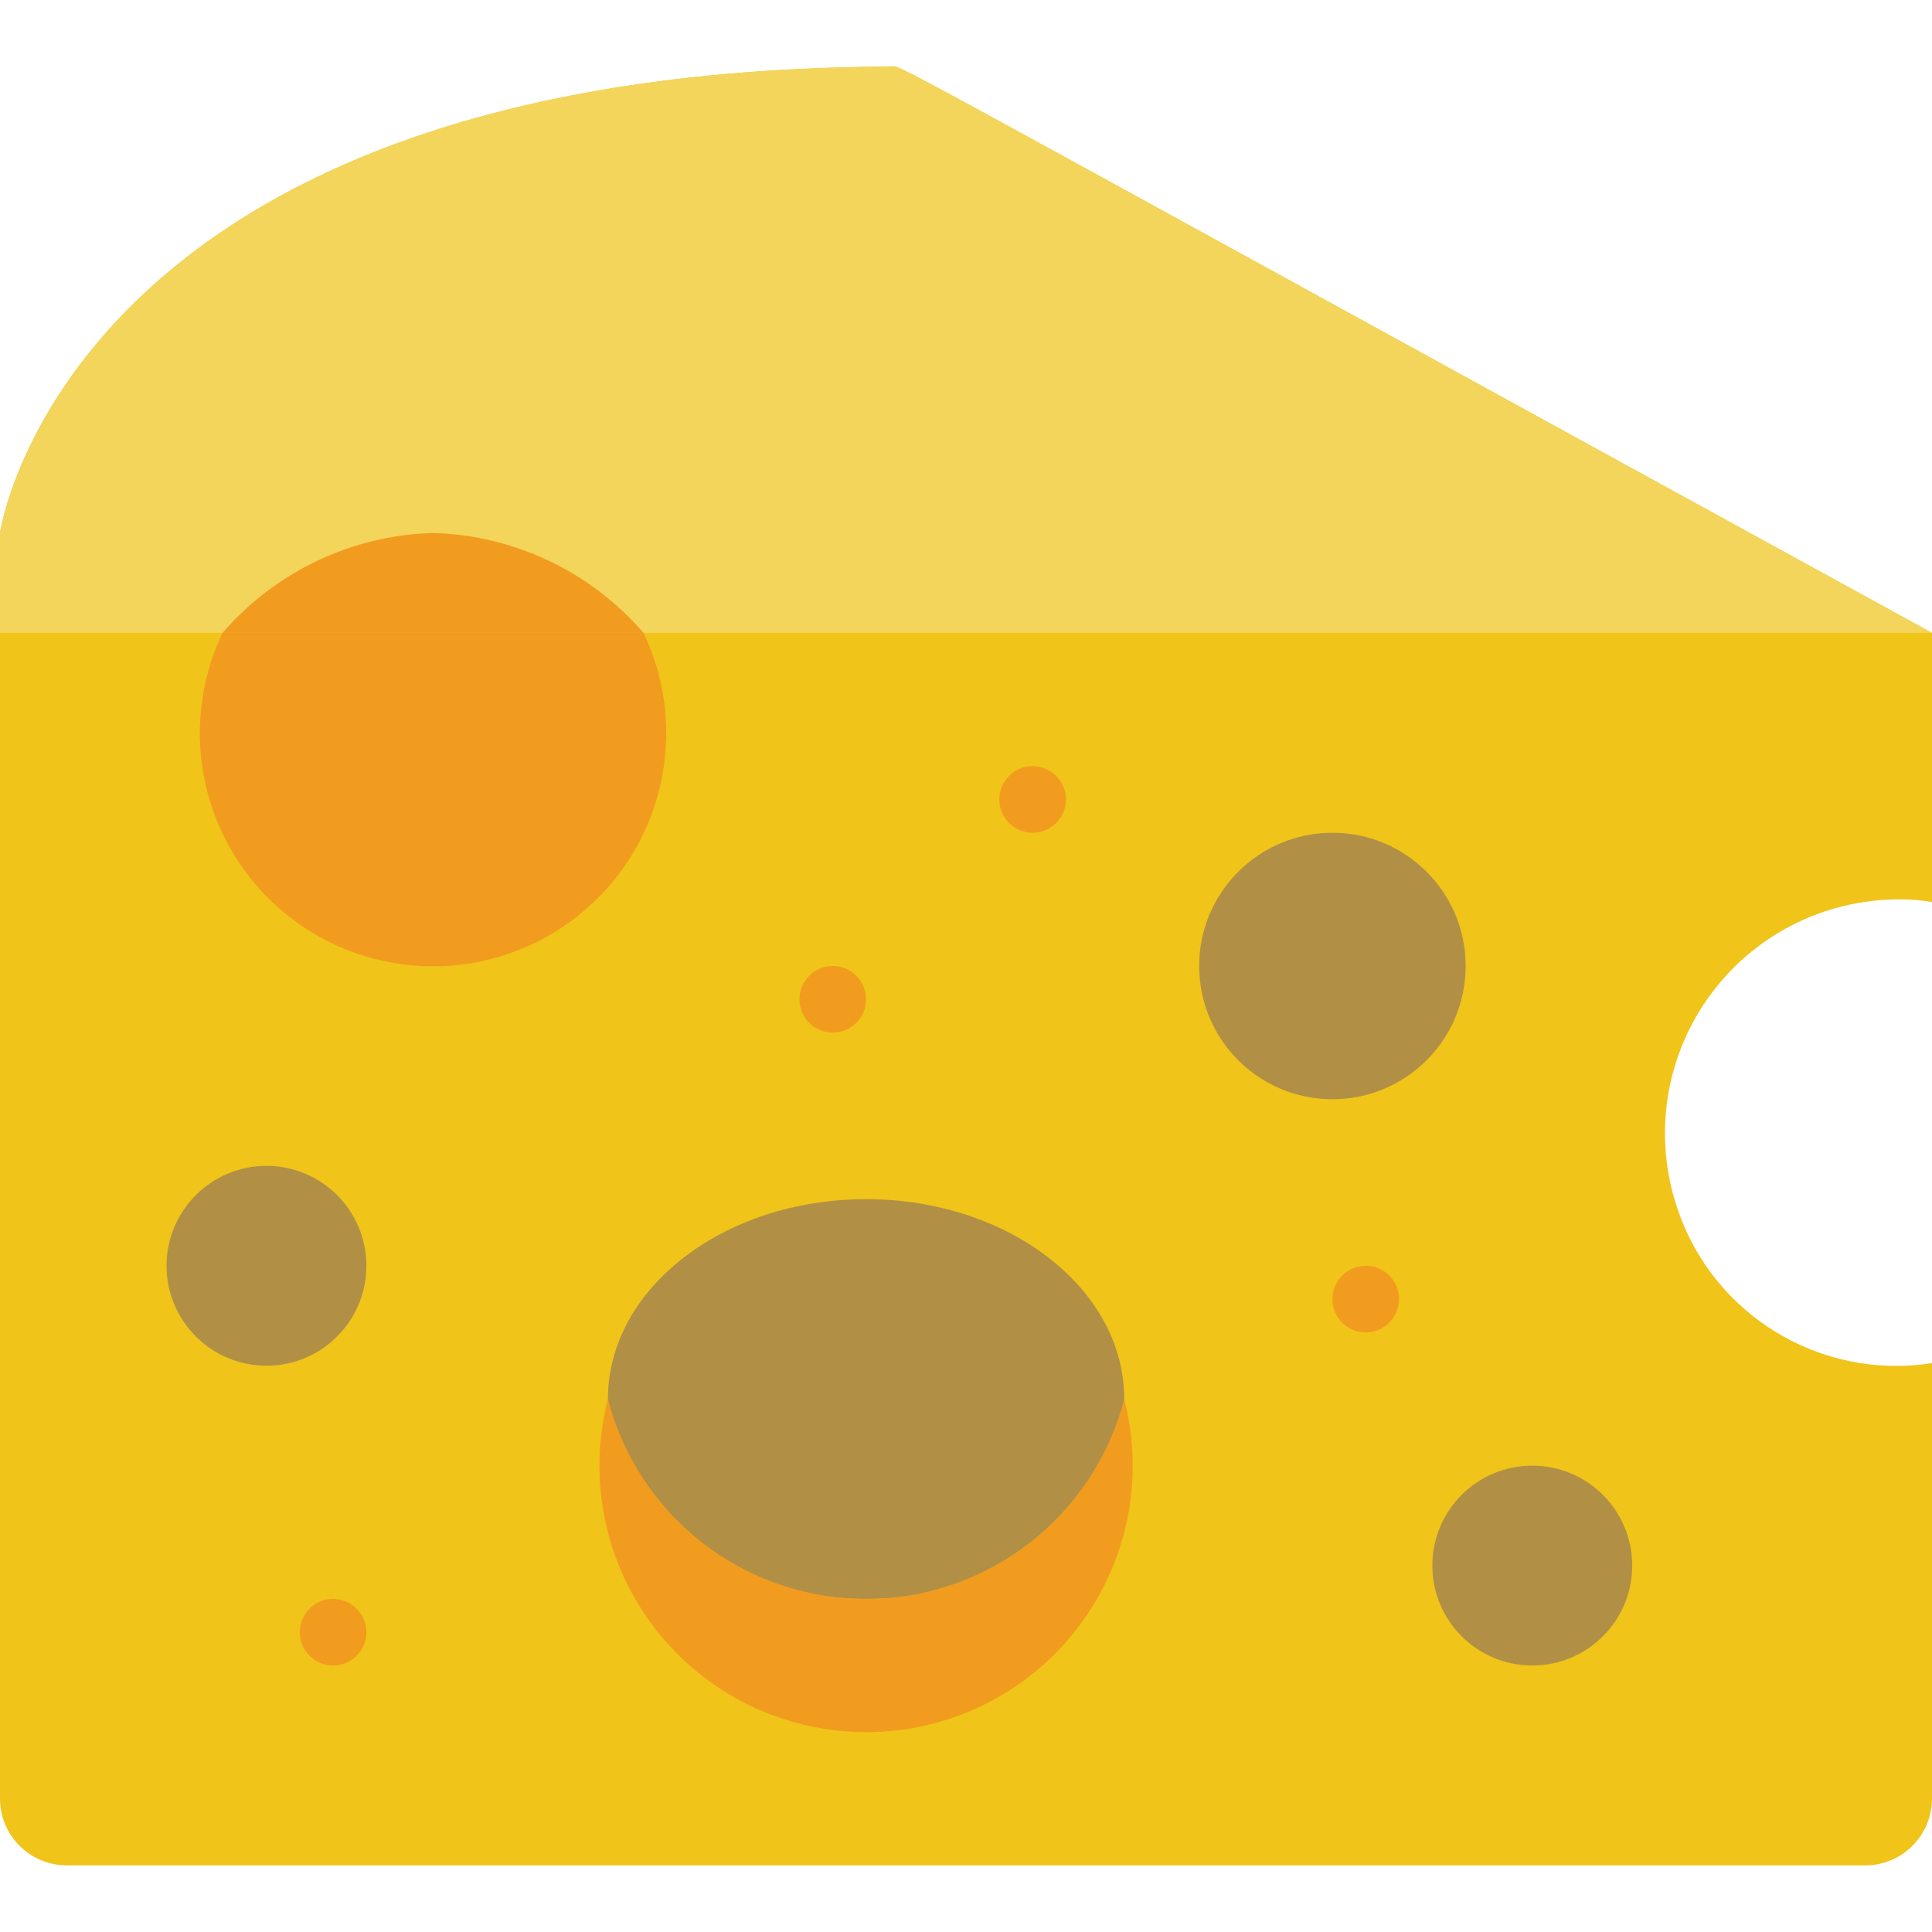
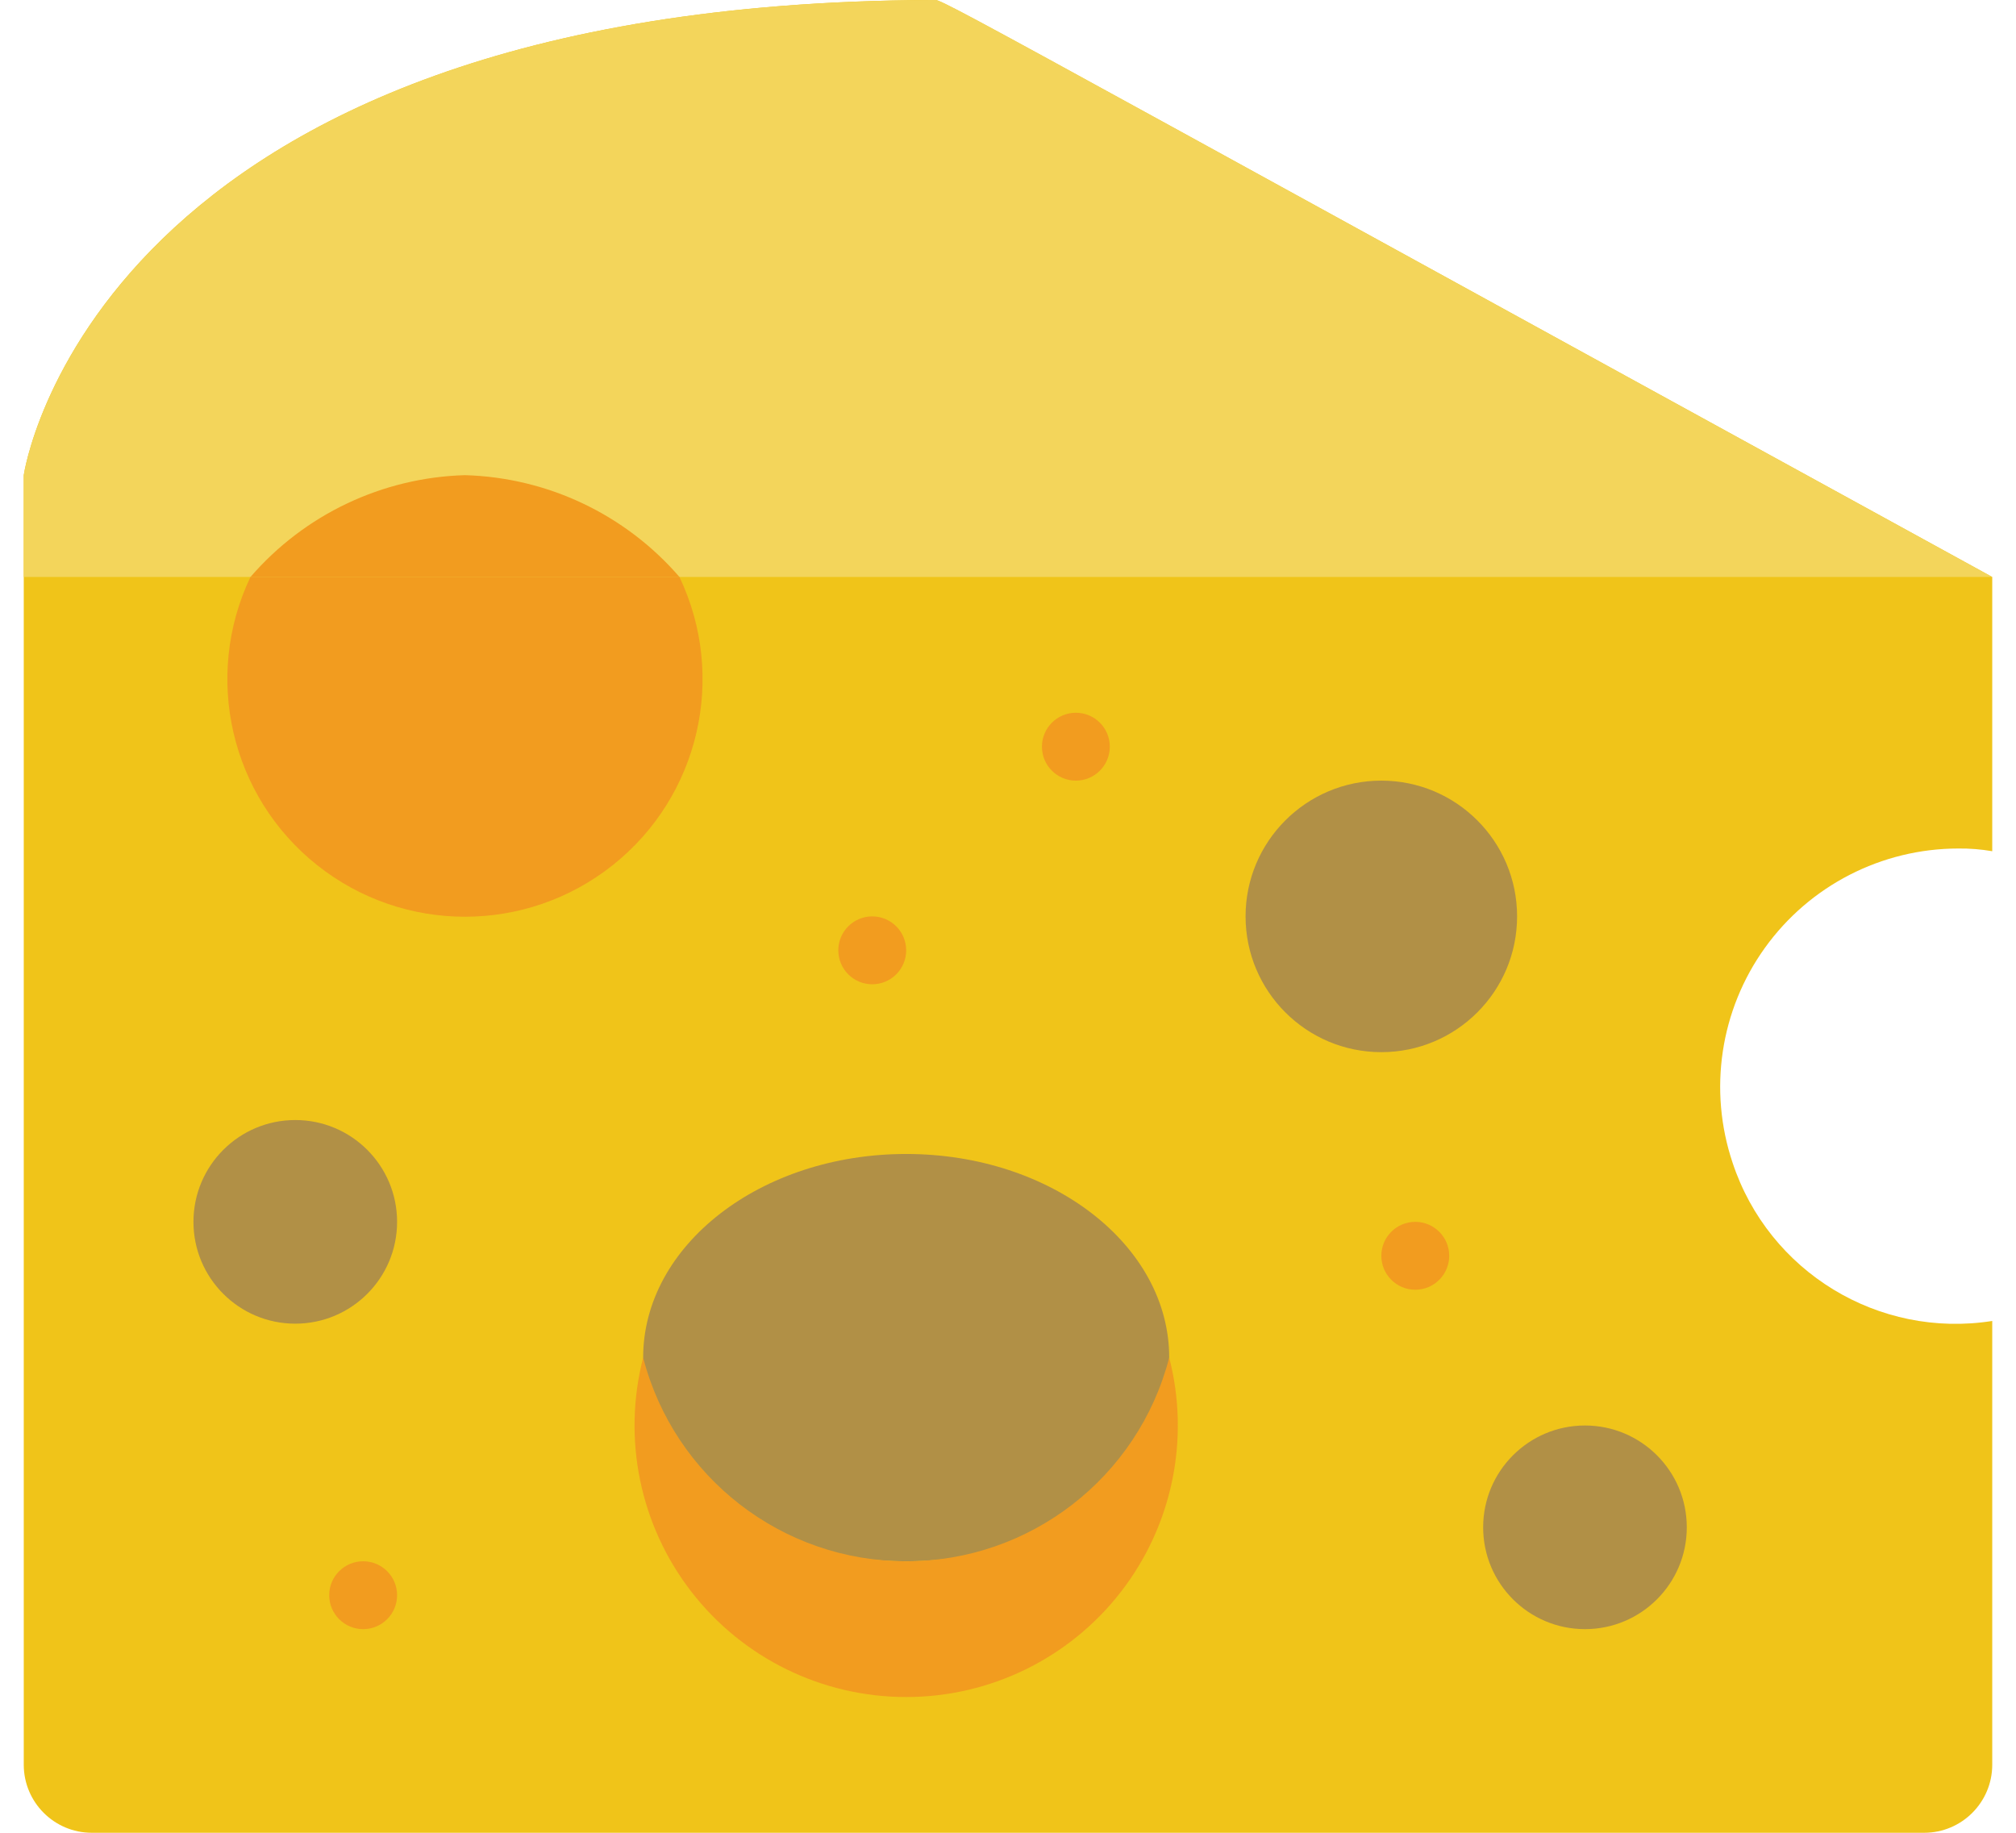
- <svg xmlns="http://www.w3.org/2000/svg" height="512" viewBox="0 0 58 54" width="512">
+ <svg xmlns="http://www.w3.org/2000/svg" height="100" viewBox="0 0 58 54" width="110">
  <g id="001---Swiss-Cheese" fill="none" transform="translate(0 -1)">
    <path id="Shape" d="m57 26c.335-.004.67.023 1 .08v-8.08c-32.931-18.059-30.873-17-31.267-17-24.747.1-26.733 14-26.733 14v38c.003 1.103.897 1.997 2 2h54c1.103-.003 1.997-.897 2-2v-13.08c-3.347.528-6.584-1.444-7.65-4.66-.72-2.142-.366-4.499.952-6.334 1.318-1.835 3.438-2.924 5.698-2.926z" fill="#f0c419" />
    <path id="Shape" d="m58 18h-58v-3s1.986-13.9 26.733-14c.413 0-1.668-1.061 31.267 17z" fill="#f3d55b" />
    <circle id="Oval" cx="46" cy="46" fill="#b19046" r="3" />
    <ellipse id="Oval" cx="26" cy="41" fill="#b19046" rx="7.75" ry="6" />
    <path id="Shape" d="m26 51c-2.475.001-4.811-1.143-6.327-3.099-1.516-1.956-2.041-4.504-1.423-6.901.914 3.533 4.101 6.001 7.75 6.001s6.836-2.468 7.75-6.001c.619 2.396.093 4.944-1.423 6.901-1.516 1.956-3.852 3.101-6.327 3.099z" fill="#f29c1f" />
    <circle id="Oval" cx="8" cy="37" fill="#b19046" r="3" />
    <path id="Shape" d="m19.32 18c1.401 2.942.587 6.461-1.964 8.489-2.55 2.028-6.163 2.028-8.713 0-2.55-2.028-3.364-5.547-1.964-8.489z" fill="#f29c1f" />
    <circle id="Oval" cx="40" cy="28" fill="#b19046" r="4" />
    <g fill="#f29c1f">
      <circle id="Oval" cx="25" cy="29" r="1" />
      <circle id="Oval" cx="31" cy="23" r="1" />
      <circle id="Oval" cx="10" cy="48" r="1" />
      <circle id="Oval" cx="41" cy="38" r="1" />
      <path id="Shape" d="m6.68 18c1.592-1.843 3.886-2.931 6.32-3 2.434.069 4.728 1.157 6.32 3z" />
    </g>
  </g>
</svg>
